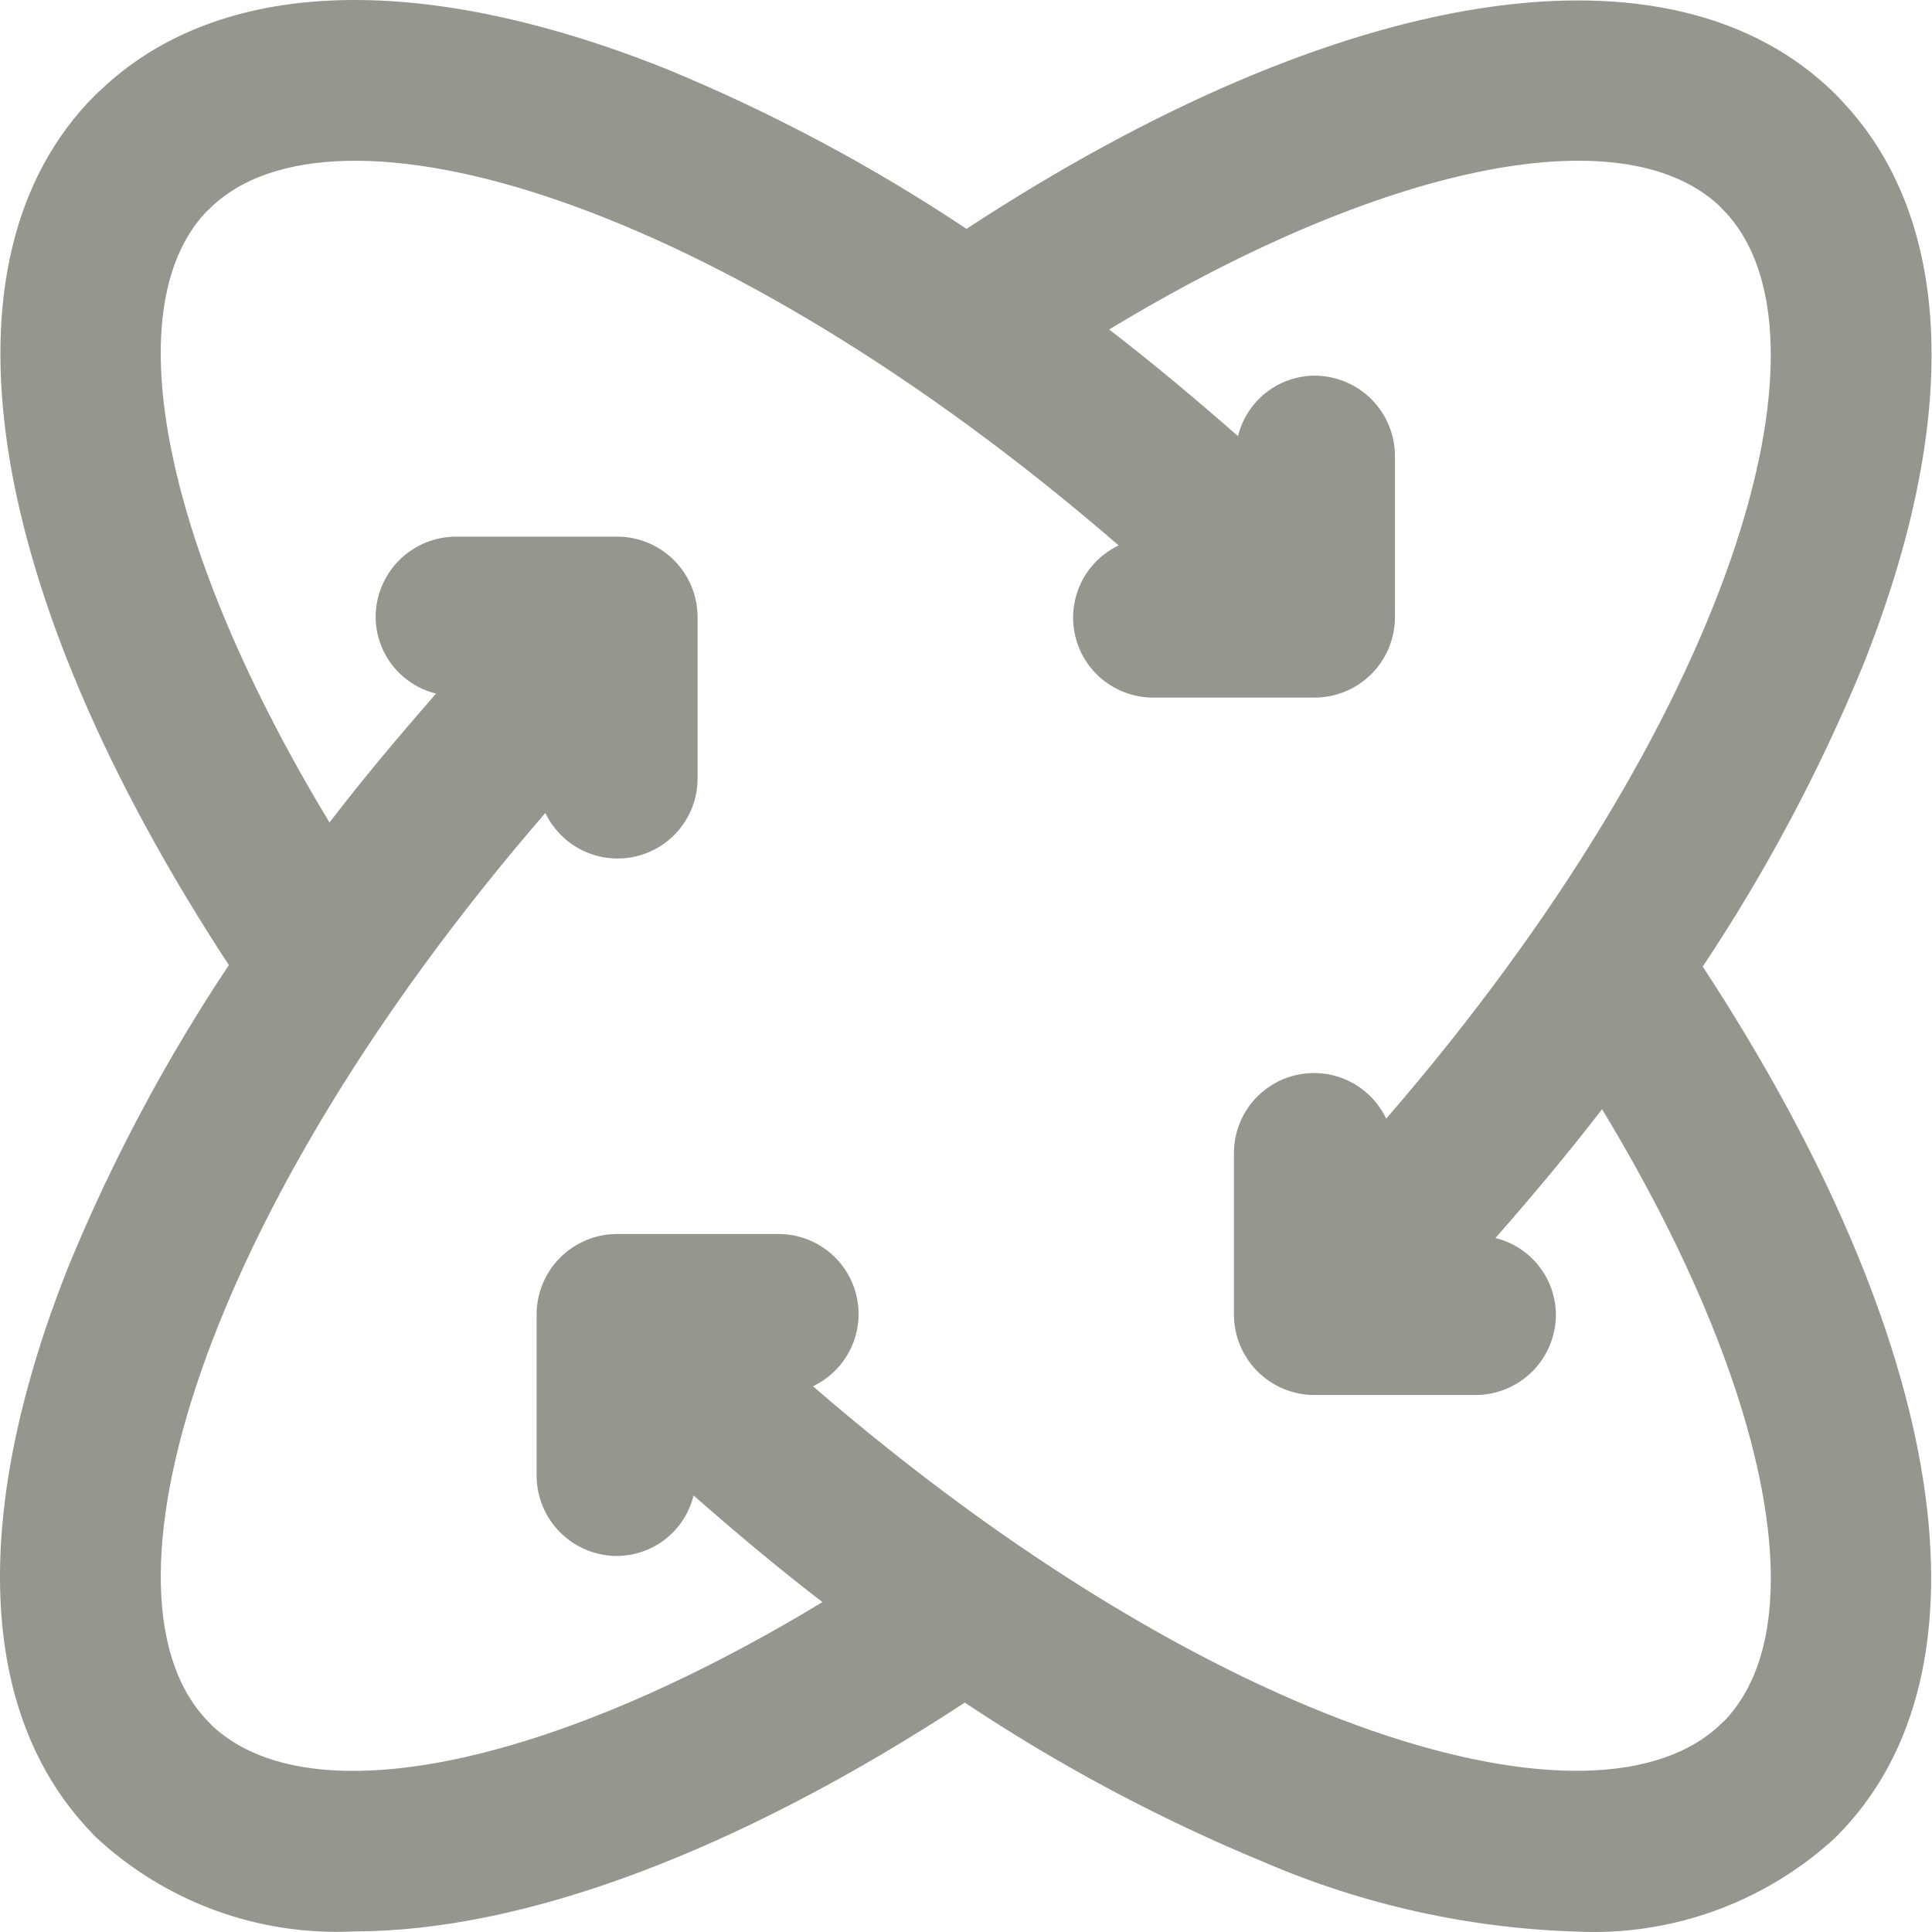
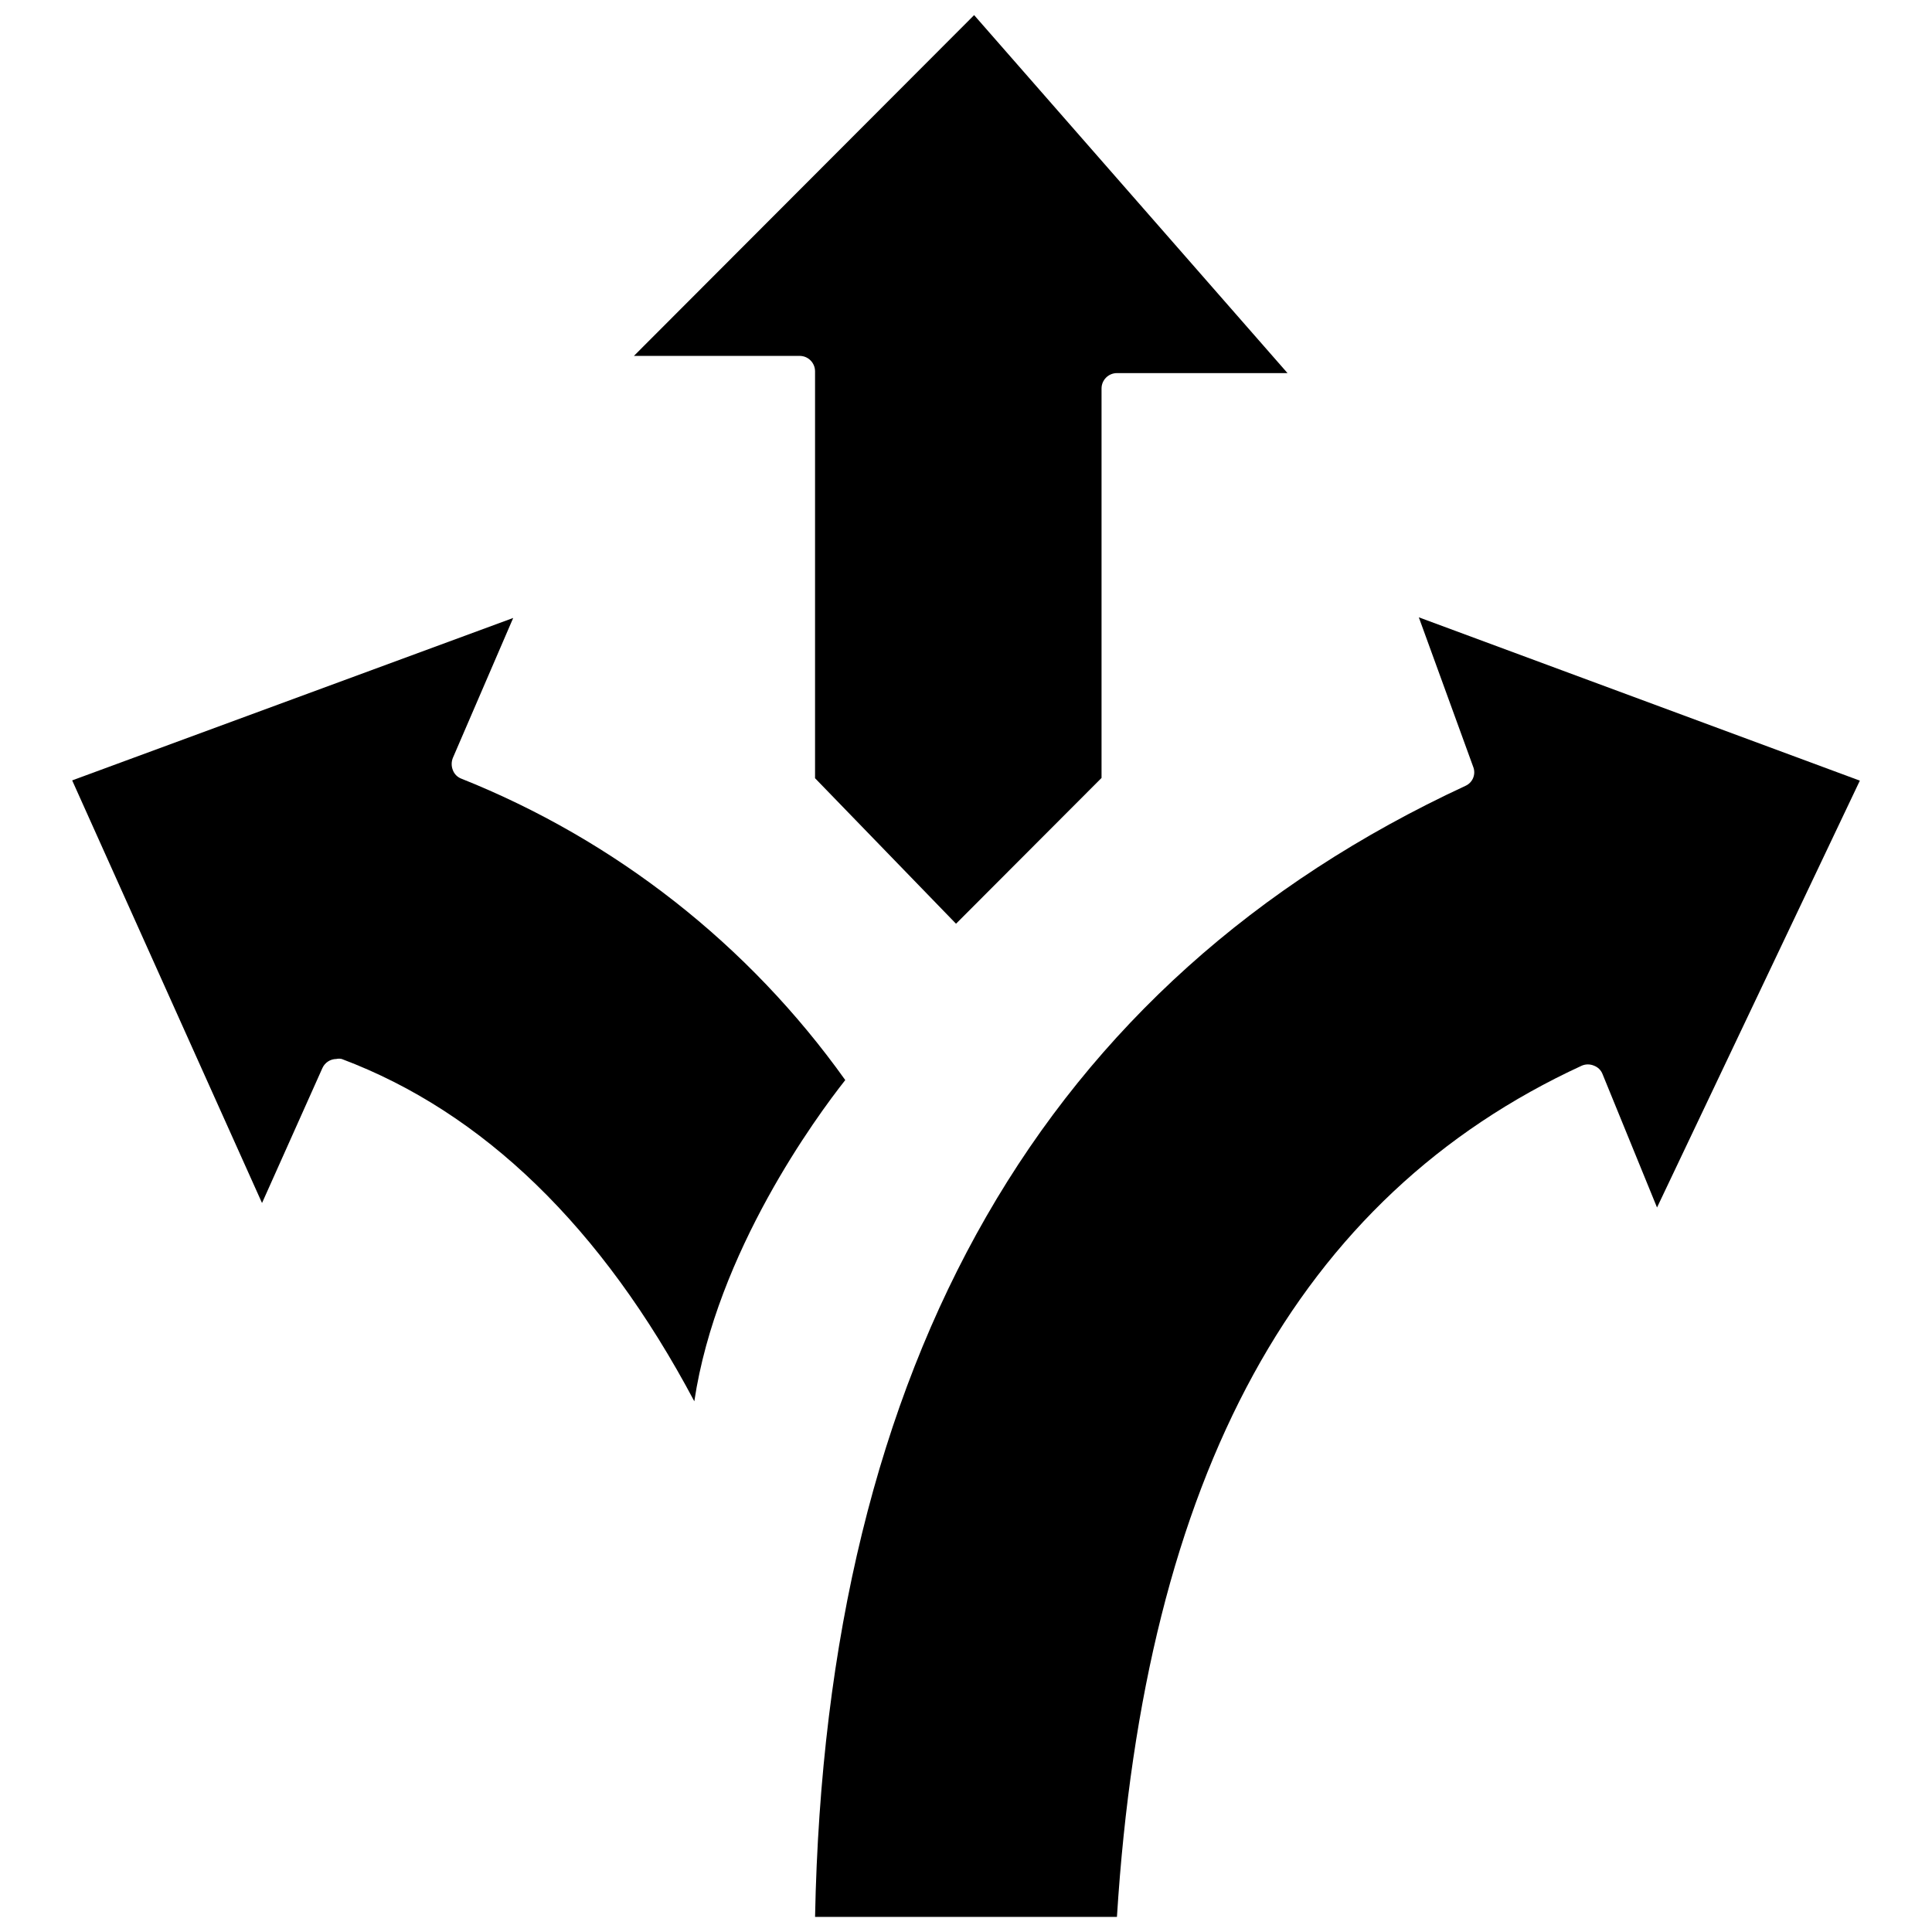
- <svg xmlns="http://www.w3.org/2000/svg" width="18px" height="18px" viewBox="0 0 150 150" version="1.1">
-   <g id="discover" stroke="none" stroke-width="1" fill="none" fill-rule="evenodd">
-     <g id="noun-direction-6410655-95968E" transform="translate(0, -0)" fill="#95968E" fill-rule="nonzero">
-       <path d="M132.2,75.043 C137.083,67.713 141.235,59.923 144.596,51.782 C152.287,32.552 151.699,16.956 142.954,7.79 C142.838,7.652 142.713,7.518 142.579,7.386 C129.845,-5.356 104.177,-1.309 75.04,17.768 C67.711,12.885 59.921,8.733 51.781,5.372 C32.551,-2.319 16.953,-1.734 7.789,7.014 C7.651,7.13 7.517,7.255 7.386,7.389 C-5.363,20.131 -1.308,45.794 17.768,74.93 L17.768,74.929 C12.885,82.257 8.733,90.047 5.372,98.188 C-2.321,117.42 -1.732,133.013 7.014,142.182 C7.13,142.32 7.255,142.454 7.389,142.585 C10.074,145.1 13.239,147.048 16.694,148.315 C20.148,149.581 23.823,150.138 27.497,149.954 C40.552,149.954 57.088,143.853 74.908,132.189 L74.908,132.189 C82.243,137.078 90.041,141.235 98.189,144.599 C105.859,147.894 114.082,149.716 122.426,149.969 C129.675,150.313 136.769,147.794 142.18,142.958 C142.317,142.841 142.452,142.716 142.583,142.583 C155.328,129.839 151.274,104.176 132.198,75.042 L132.2,75.043 Z M134.001,133.48 C133.909,133.559 133.821,133.645 133.733,133.733 C124.117,143.33 94.16,134.479 63.119,107.629 C64.832,106.813 66.079,105.258 66.503,103.408 C66.927,101.558 66.482,99.615 65.295,98.135 C64.107,96.653 62.308,95.797 60.41,95.808 L47.912,95.808 C46.255,95.808 44.665,96.466 43.493,97.639 C42.321,98.81 41.662,100.4 41.662,102.058 L41.662,114.556 C41.662,116.213 42.321,117.803 43.493,118.975 C44.665,120.147 46.255,120.805 47.912,120.805 C49.283,120.794 50.611,120.327 51.686,119.476 C52.762,118.626 53.522,117.441 53.848,116.109 C57.153,119.005 60.485,121.801 63.853,124.387 C42.879,137.093 24.114,141.109 16.49,134.002 C16.411,133.911 16.326,133.822 16.237,133.734 C6.635,124.13 15.487,94.159 42.342,63.118 C43.158,64.83 44.712,66.075 46.561,66.498 C48.41,66.922 50.351,66.477 51.832,65.291 C53.312,64.106 54.17,62.309 54.16,60.412 L54.16,47.914 C54.16,46.257 53.502,44.667 52.33,43.495 C51.158,42.323 49.569,41.664 47.911,41.664 L35.413,41.664 C33.756,41.664 32.166,42.323 30.994,43.495 C29.822,44.667 29.163,46.257 29.163,47.914 C29.175,49.285 29.642,50.613 30.492,51.688 C31.343,52.764 32.528,53.524 33.859,53.85 C30.964,57.155 28.168,60.487 25.582,63.855 C12.878,42.883 8.866,24.116 15.966,16.492 C16.058,16.414 16.147,16.328 16.234,16.239 C25.84,6.632 55.807,15.489 86.851,42.344 C85.14,43.161 83.895,44.714 83.472,46.563 C83.049,48.412 83.493,50.352 84.678,51.833 C85.864,53.313 87.66,54.171 89.557,54.162 L102.055,54.162 C103.712,54.162 105.302,53.504 106.474,52.332 C107.646,51.16 108.304,49.57 108.304,47.913 L108.304,35.414 C108.304,33.757 107.646,32.168 106.474,30.995 C105.302,29.824 103.712,29.165 102.055,29.165 C100.684,29.176 99.356,29.644 98.281,30.494 C97.205,31.345 96.445,32.529 96.118,33.861 C92.814,30.966 89.481,28.169 86.114,25.583 C107.086,12.877 125.853,8.861 133.477,15.968 C133.555,16.059 133.641,16.148 133.73,16.236 C143.331,25.84 134.479,55.811 107.625,86.852 C106.809,85.139 105.255,83.891 103.405,83.467 C101.554,83.043 99.611,83.488 98.13,84.675 C96.649,85.863 95.792,87.662 95.803,89.561 L95.803,102.059 C95.803,103.716 96.462,105.306 97.634,106.478 C98.806,107.65 100.396,108.308 102.053,108.308 L114.551,108.308 C116.209,108.308 117.798,107.65 118.97,106.478 C120.142,105.306 120.8,103.716 120.8,102.059 C120.79,100.688 120.322,99.36 119.472,98.285 C118.621,97.21 117.437,96.449 116.105,96.122 C119,92.818 121.796,89.485 124.383,86.118 C137.089,107.088 141.101,125.854 134,133.478 L134.001,133.48 Z" id="Shape" />
-     </g>
-   </g>
+ <svg xmlns="http://www.w3.org/2000/svg" width="18px" height="18px" version="1.1" viewBox="0 0 128 128">
+   <path d="m123.22 51.719-13.438 28.281-3.602-8.82c-0.098-0.27-0.312-0.48-0.578-0.578-0.258-0.109-0.547-0.109-0.801 0-18.801 8.66-28.961 27.098-30.801 56.398h-20c0.719-36.82 15.199-62 43.102-74.941 0.477-0.219 0.695-0.773 0.5-1.258l-3.602-9.902z" fill="black" />
+   <path d="m85.301 24.719h-11.301c-0.562 0-1.02 0.457-1.02 1.02v25.801l-9.641 9.66-9.34-9.641v-26.957c0-0.566-0.457-1.023-1.02-1.023h-10.98l22.539-22.578z" fill="black" />
+   <path d="m56 71.559c-1.879 2.379-8.52 11.379-10 21.281-6.121-11.539-14-19.16-23.359-22.68-0.117-0.027-0.242-0.027-0.359 0-0.398 0.004-0.758 0.238-0.922 0.602l-4 8.941-12.578-28 29.219-10.762-4 9.277c-0.102 0.258-0.102 0.543 0 0.801 0.094 0.254 0.289 0.457 0.539 0.559 10.23 4.078 19.07 11.016 25.461 19.98z" fill="black" />
</svg>
